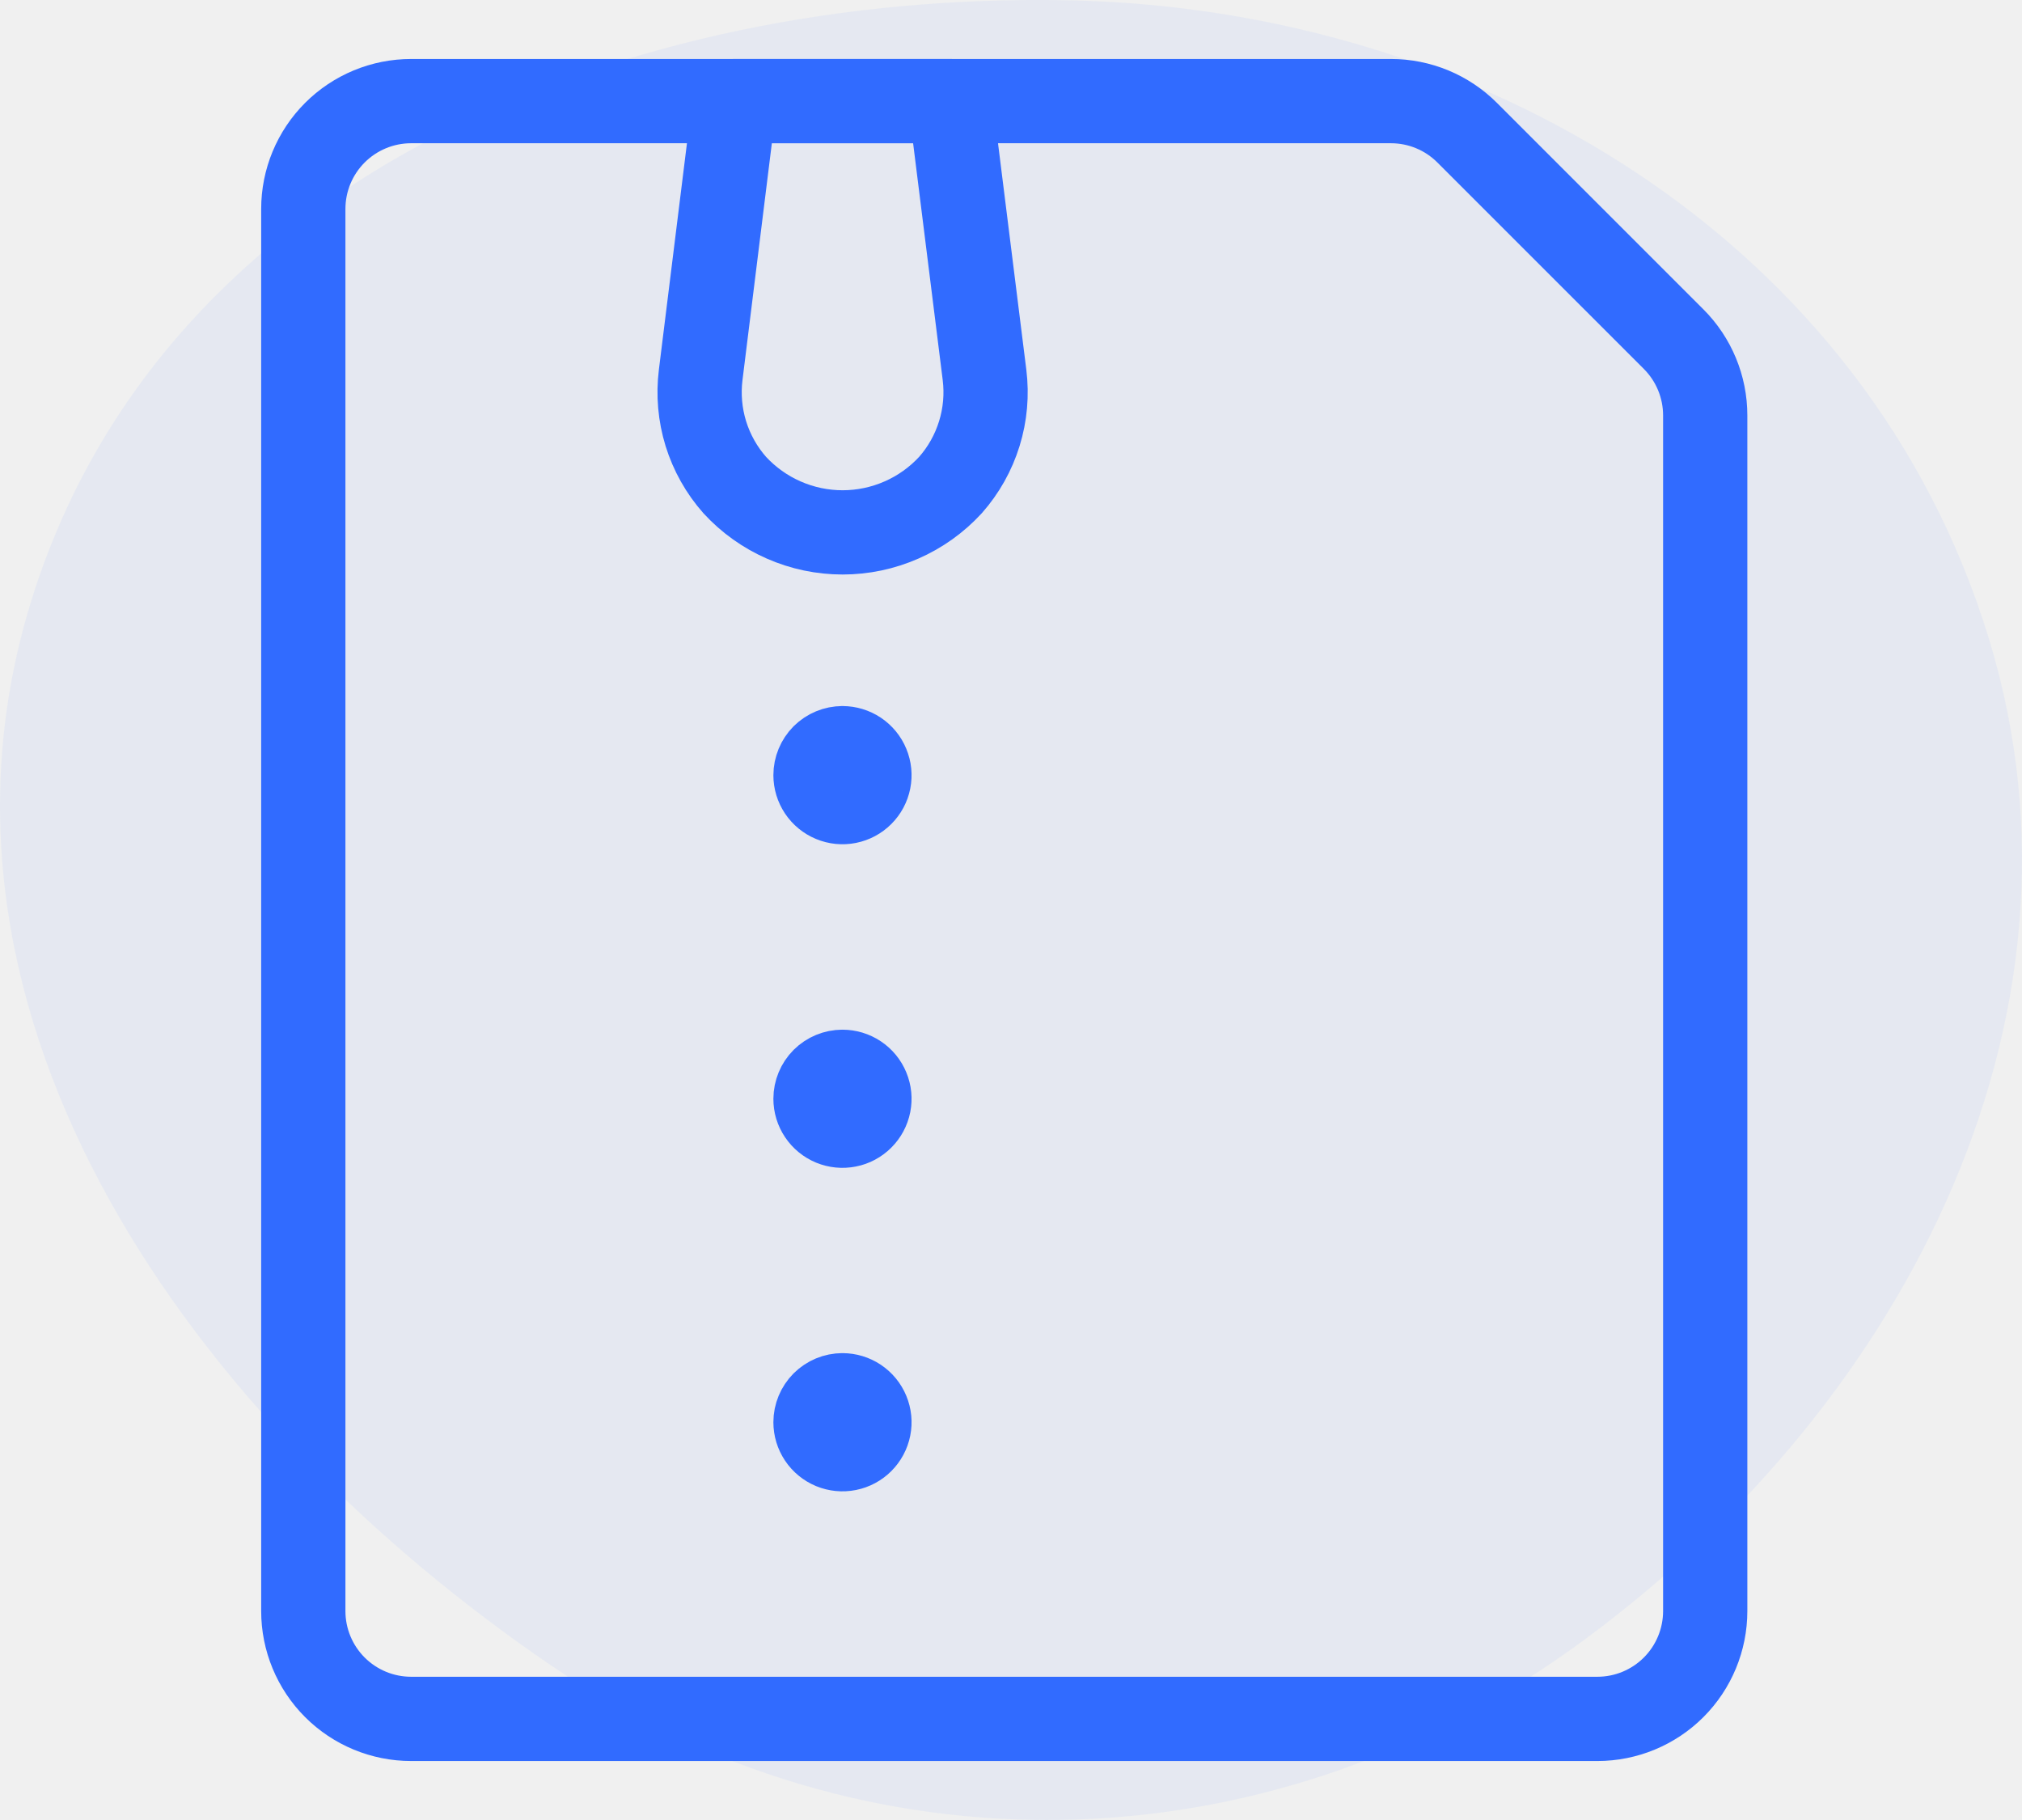
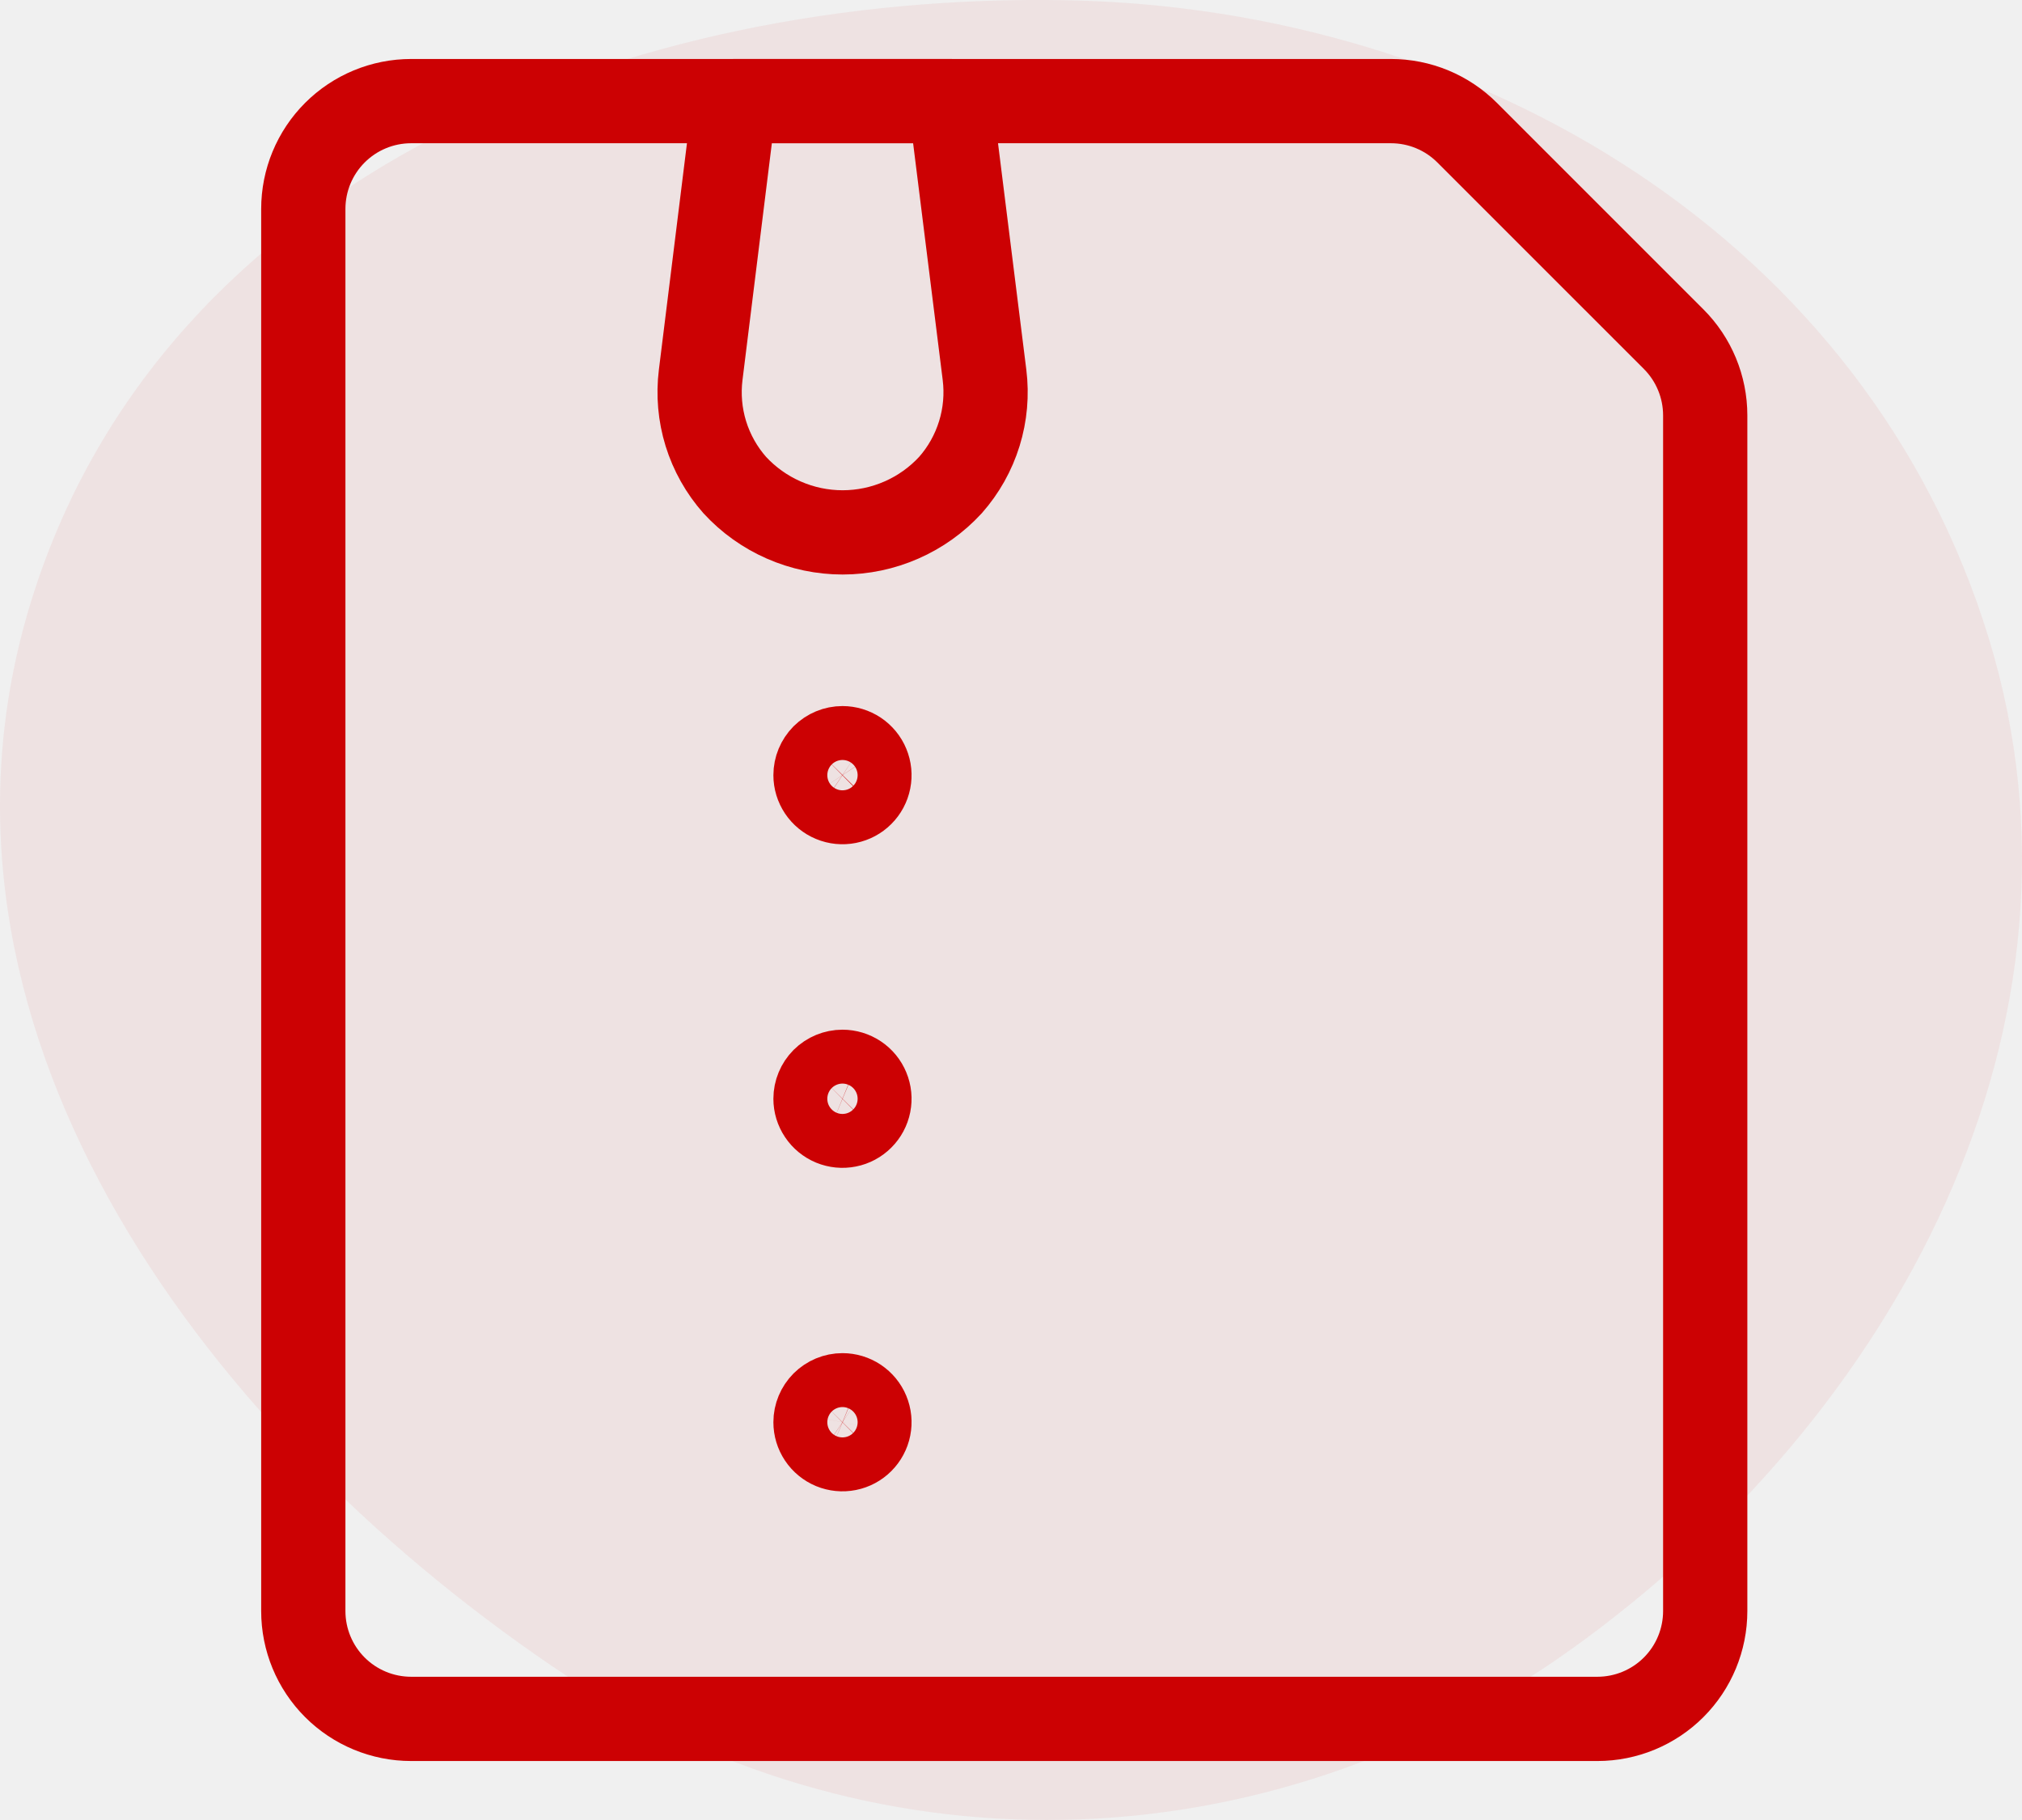
<svg xmlns="http://www.w3.org/2000/svg" width="60" height="54" viewBox="0 0 60 54" fill="none">
-   <path opacity="0.06" fill-rule="evenodd" clip-rule="evenodd" d="M31.678 0.008C43.865 0.245 55.401 7.108 59.02 18.957C62.516 30.404 56.257 42.048 46.62 48.937C37.499 55.456 25.646 55.741 16.381 49.434C5.758 42.202 -2.914 30.238 0.927 17.829C4.845 5.168 18.64 -0.245 31.678 0.008Z" fill="#316BFF" />
-   <path d="M29.214 11.122C29.287 11.707 29.235 12.302 29.06 12.866C28.886 13.429 28.594 13.95 28.203 14.392C27.796 14.834 27.301 15.188 26.75 15.429C26.199 15.671 25.604 15.796 25.003 15.796C24.401 15.796 23.807 15.671 23.256 15.429C22.705 15.188 22.21 14.834 21.803 14.392C21.412 13.95 21.12 13.429 20.945 12.866C20.771 12.302 20.719 11.707 20.792 11.122L21.799 3H28.199L29.214 11.122Z" stroke="#316BFF" stroke-width="2.5" stroke-linecap="round" stroke-linejoin="round" />
-   <path d="M24.999 22.199C25.157 22.199 25.312 22.246 25.444 22.334C25.575 22.422 25.678 22.547 25.738 22.693C25.799 22.839 25.815 23 25.784 23.155C25.753 23.311 25.677 23.453 25.565 23.565C25.453 23.677 25.311 23.753 25.155 23.784C25 23.815 24.839 23.799 24.693 23.738C24.547 23.678 24.422 23.575 24.334 23.444C24.246 23.312 24.199 23.157 24.199 22.999C24.199 22.787 24.284 22.584 24.433 22.433C24.584 22.284 24.787 22.199 24.999 22.199" stroke="#316BFF" stroke-width="2.5" stroke-linecap="round" stroke-linejoin="round" />
-   <path d="M24.999 31.801C25.157 31.801 25.312 31.848 25.444 31.936C25.575 32.023 25.678 32.148 25.738 32.295C25.799 32.441 25.815 32.602 25.784 32.757C25.753 32.912 25.677 33.055 25.565 33.166C25.453 33.278 25.311 33.355 25.155 33.385C25 33.416 24.839 33.4 24.693 33.34C24.547 33.279 24.422 33.177 24.334 33.045C24.246 32.914 24.199 32.759 24.199 32.601C24.199 32.389 24.284 32.185 24.433 32.035C24.584 31.885 24.787 31.801 24.999 31.801" stroke="#316BFF" stroke-width="2.5" stroke-linecap="round" stroke-linejoin="round" />
-   <path d="M24.999 41.398C25.157 41.398 25.312 41.445 25.444 41.533C25.575 41.621 25.678 41.746 25.738 41.892C25.799 42.038 25.815 42.199 25.784 42.355C25.753 42.51 25.677 42.652 25.565 42.764C25.453 42.876 25.311 42.952 25.155 42.983C25 43.014 24.839 42.998 24.693 42.938C24.547 42.877 24.422 42.775 24.334 42.643C24.246 42.511 24.199 42.357 24.199 42.198C24.199 41.986 24.284 41.783 24.433 41.633C24.584 41.483 24.787 41.398 24.999 41.398" stroke="#316BFF" stroke-width="2.5" stroke-linecap="round" stroke-linejoin="round" />
-   <path d="M47.4 51H12.2C11.351 51 10.537 50.663 9.937 50.063C9.337 49.463 9 48.649 9 47.8V6.2C9 5.351 9.337 4.537 9.937 3.937C10.537 3.337 11.351 3 12.2 3H41.275C42.123 3 42.937 3.337 43.536 3.937L49.663 10.063C50.263 10.663 50.6 11.477 50.6 12.325V47.8C50.6 48.649 50.263 49.463 49.663 50.063C49.063 50.663 48.249 51 47.4 51V51Z" stroke="#316BFF" stroke-width="2.5" stroke-linecap="round" stroke-linejoin="round" />
+   <g clip-path="url(#clip0)">
+     <path opacity="0.06" fill-rule="evenodd" clip-rule="evenodd" d="M31.678 0.008C43.865 0.245 55.401 7.108 59.02 18.957C62.516 30.404 56.257 42.048 46.62 48.937C37.499 55.456 25.646 55.741 16.381 49.434C5.758 42.202 -2.914 30.238 0.927 17.829C4.845 5.168 18.64 -0.245 31.678 0.008Z" fill="#CC0103" />
+     <path d="M29.214 11.122C29.287 11.707 29.235 12.302 29.06 12.866C28.886 13.429 28.594 13.95 28.203 14.392C27.796 14.834 27.301 15.188 26.75 15.429C26.199 15.671 25.604 15.796 25.003 15.796C24.401 15.796 23.807 15.671 23.256 15.429C22.705 15.188 22.21 14.834 21.803 14.392C21.412 13.95 21.12 13.429 20.945 12.866C20.771 12.302 20.719 11.707 20.792 11.122L21.799 3H28.199L29.214 11.122Z" stroke="#CC0103" stroke-width="2.5" stroke-linecap="round" stroke-linejoin="round" />
+     <path d="M24.999 22.199C25.157 22.199 25.312 22.246 25.444 22.334C25.575 22.422 25.678 22.547 25.738 22.693C25.799 22.839 25.815 23 25.784 23.155C25.753 23.311 25.677 23.453 25.565 23.565C25.453 23.677 25.311 23.753 25.155 23.784C25 23.815 24.839 23.799 24.693 23.738C24.547 23.678 24.422 23.575 24.334 23.444C24.246 23.312 24.199 23.157 24.199 22.999C24.199 22.787 24.284 22.584 24.433 22.433C24.584 22.284 24.787 22.199 24.999 22.199Z" stroke="#CC0103" stroke-width="2.5" stroke-linecap="round" stroke-linejoin="round" />
+     <path d="M24.999 31.801C25.157 31.801 25.312 31.848 25.444 31.936C25.575 32.023 25.678 32.148 25.738 32.295C25.799 32.441 25.815 32.602 25.784 32.757C25.753 32.912 25.677 33.055 25.565 33.166C25.453 33.278 25.311 33.355 25.155 33.385C25 33.416 24.839 33.4 24.693 33.34C24.547 33.279 24.422 33.177 24.334 33.045C24.246 32.914 24.199 32.759 24.199 32.601C24.199 32.389 24.284 32.185 24.433 32.035C24.584 31.885 24.787 31.801 24.999 31.801Z" stroke="#CC0103" stroke-width="2.5" stroke-linecap="round" stroke-linejoin="round" />
+     <path d="M24.999 41.398C25.157 41.398 25.312 41.445 25.444 41.533C25.575 41.621 25.678 41.746 25.738 41.892C25.799 42.038 25.815 42.199 25.784 42.355C25.753 42.51 25.677 42.652 25.565 42.764C25.453 42.876 25.311 42.952 25.155 42.983C25 43.014 24.839 42.998 24.693 42.938C24.547 42.877 24.422 42.775 24.334 42.643C24.246 42.511 24.199 42.357 24.199 42.198C24.199 41.986 24.284 41.783 24.433 41.633C24.584 41.483 24.787 41.398 24.999 41.398Z" stroke="#CC0103" stroke-width="2.5" stroke-linecap="round" stroke-linejoin="round" />
+     <path d="M47.4 51H12.2C11.351 51 10.537 50.663 9.937 50.063C9.337 49.463 9 48.649 9 47.8V6.2C9 5.351 9.337 4.537 9.937 3.937C10.537 3.337 11.351 3 12.2 3H41.275C42.123 3 42.937 3.337 43.536 3.937L49.663 10.063C50.263 10.663 50.6 11.477 50.6 12.325V47.8C50.6 48.649 50.263 49.463 49.663 50.063C49.063 50.663 48.249 51 47.4 51Z" stroke="#CC0103" stroke-width="2.5" stroke-linecap="round" stroke-linejoin="round" />
+   </g>
+   <defs>
+     <clipPath id="clip0">
+       <rect width="60" height="54" fill="white" />
+     </clipPath>
+   </defs>
</svg>
